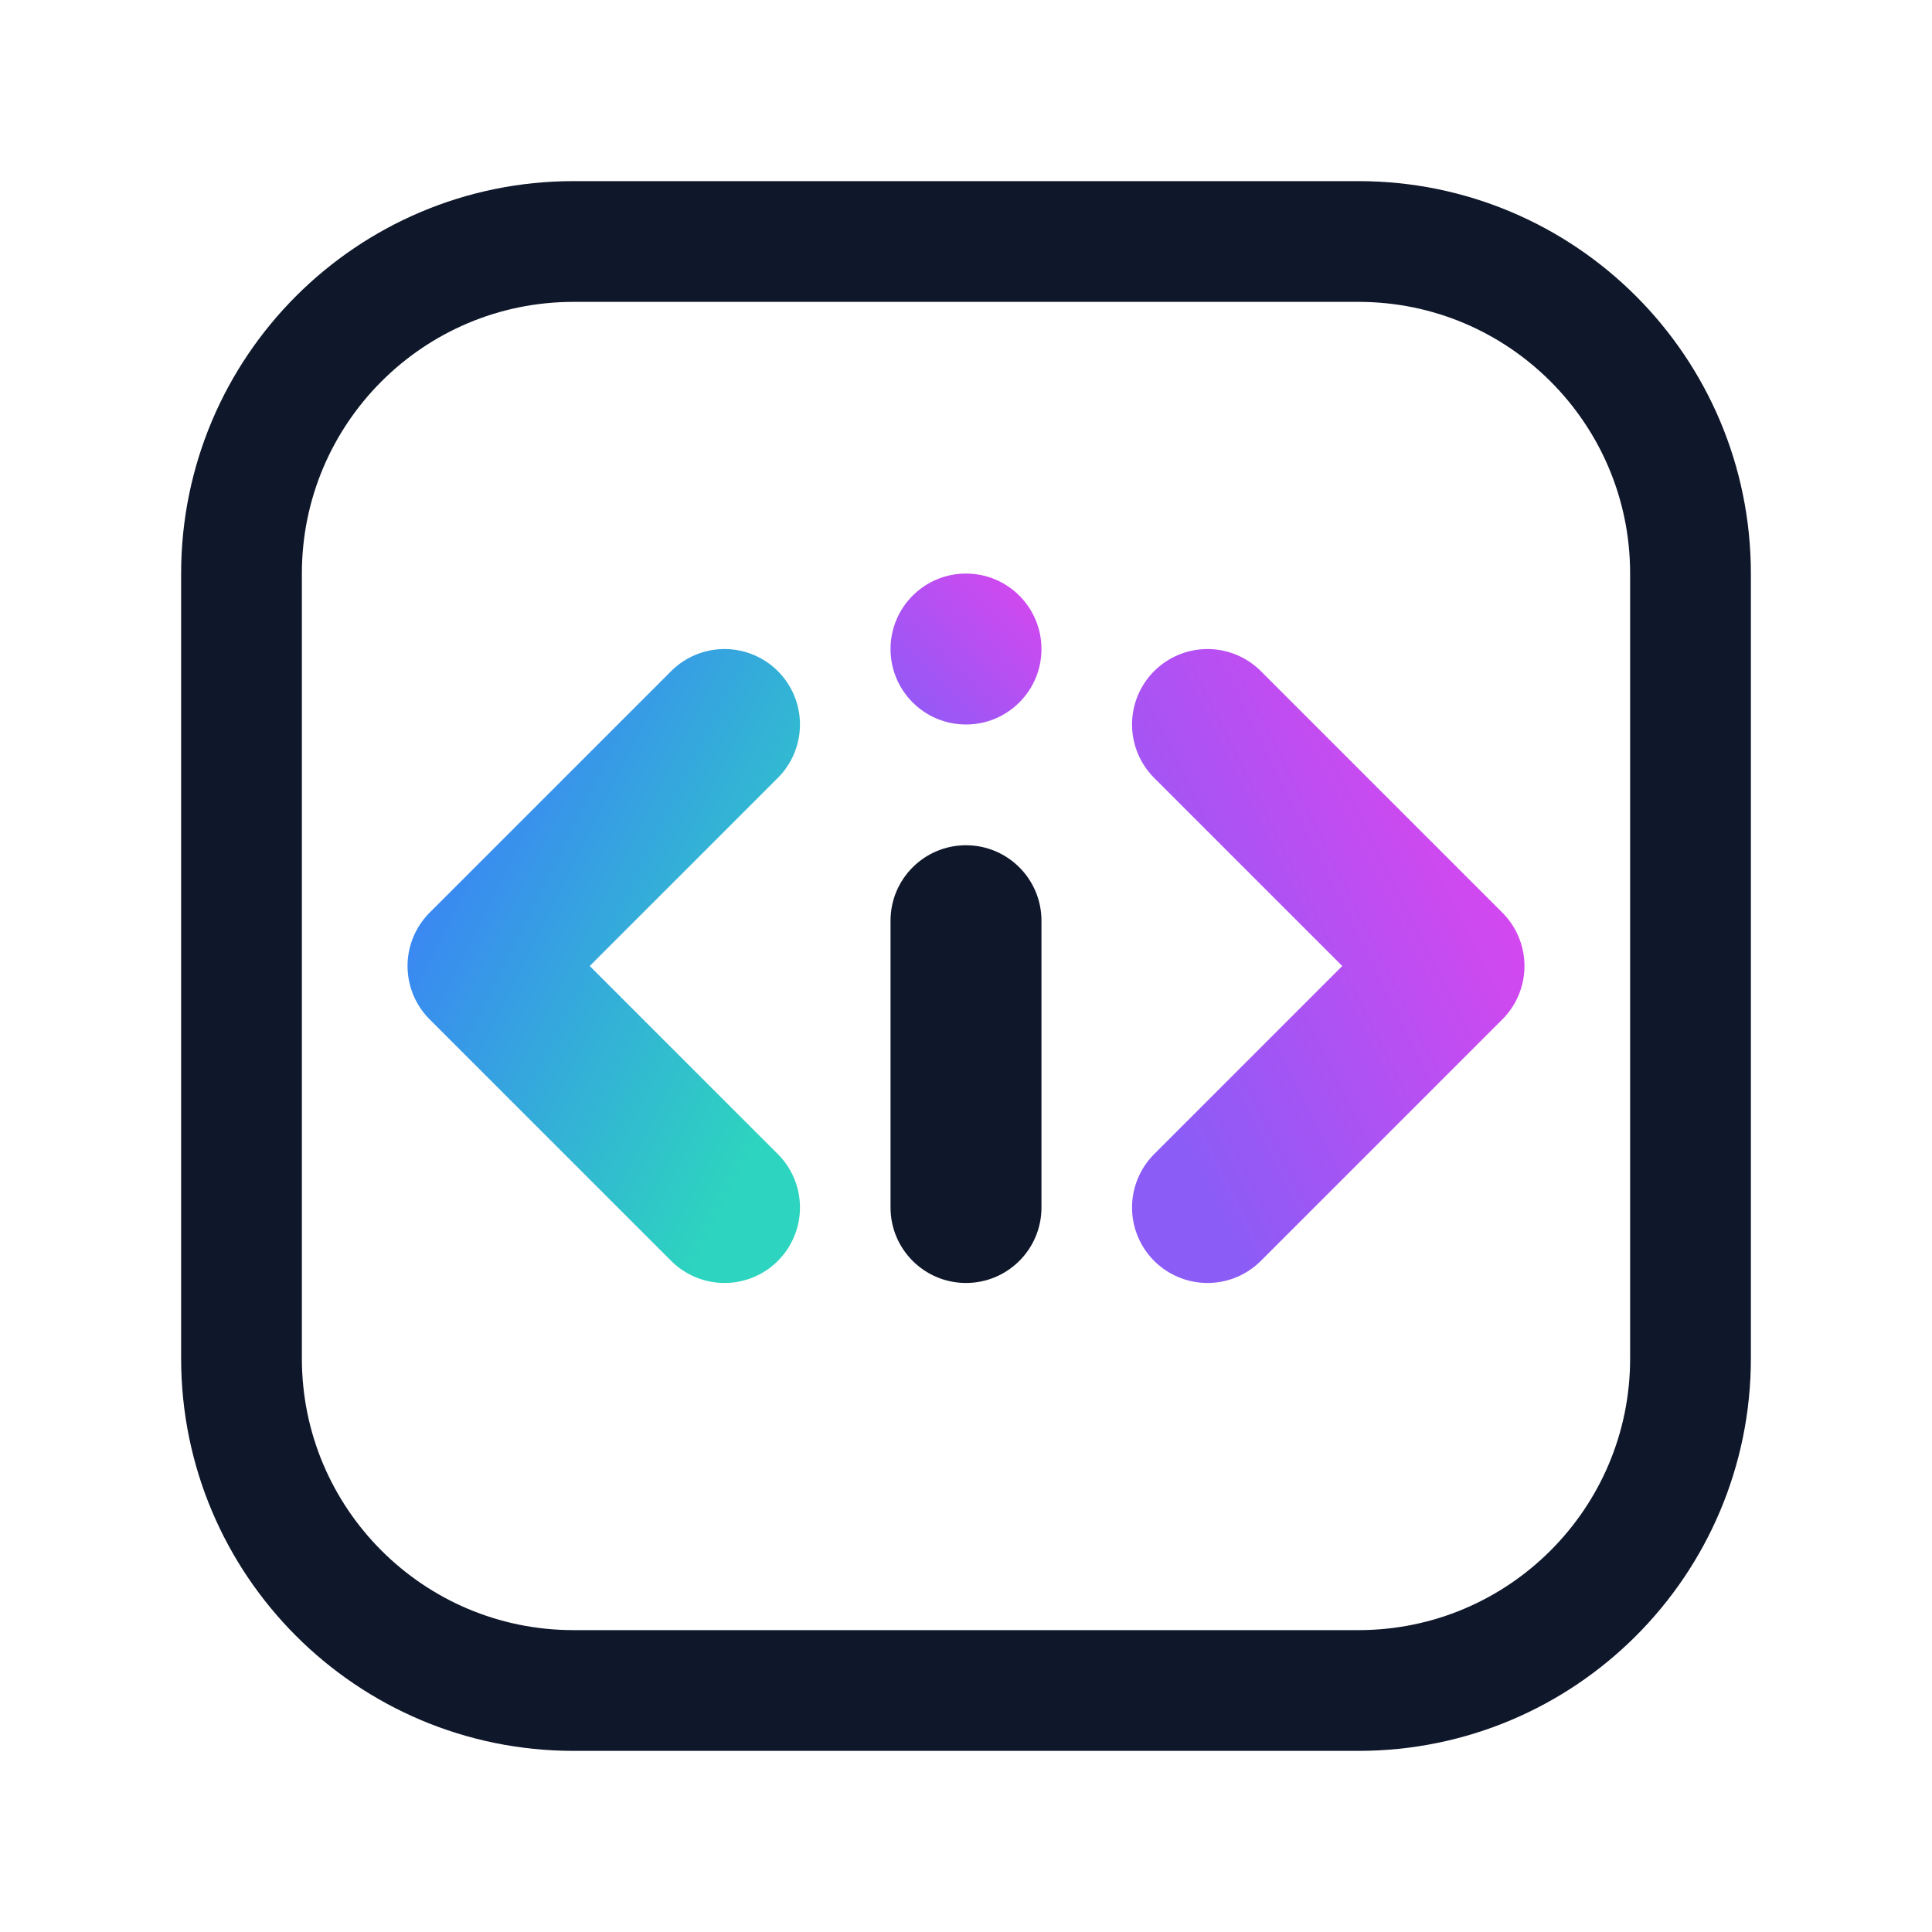
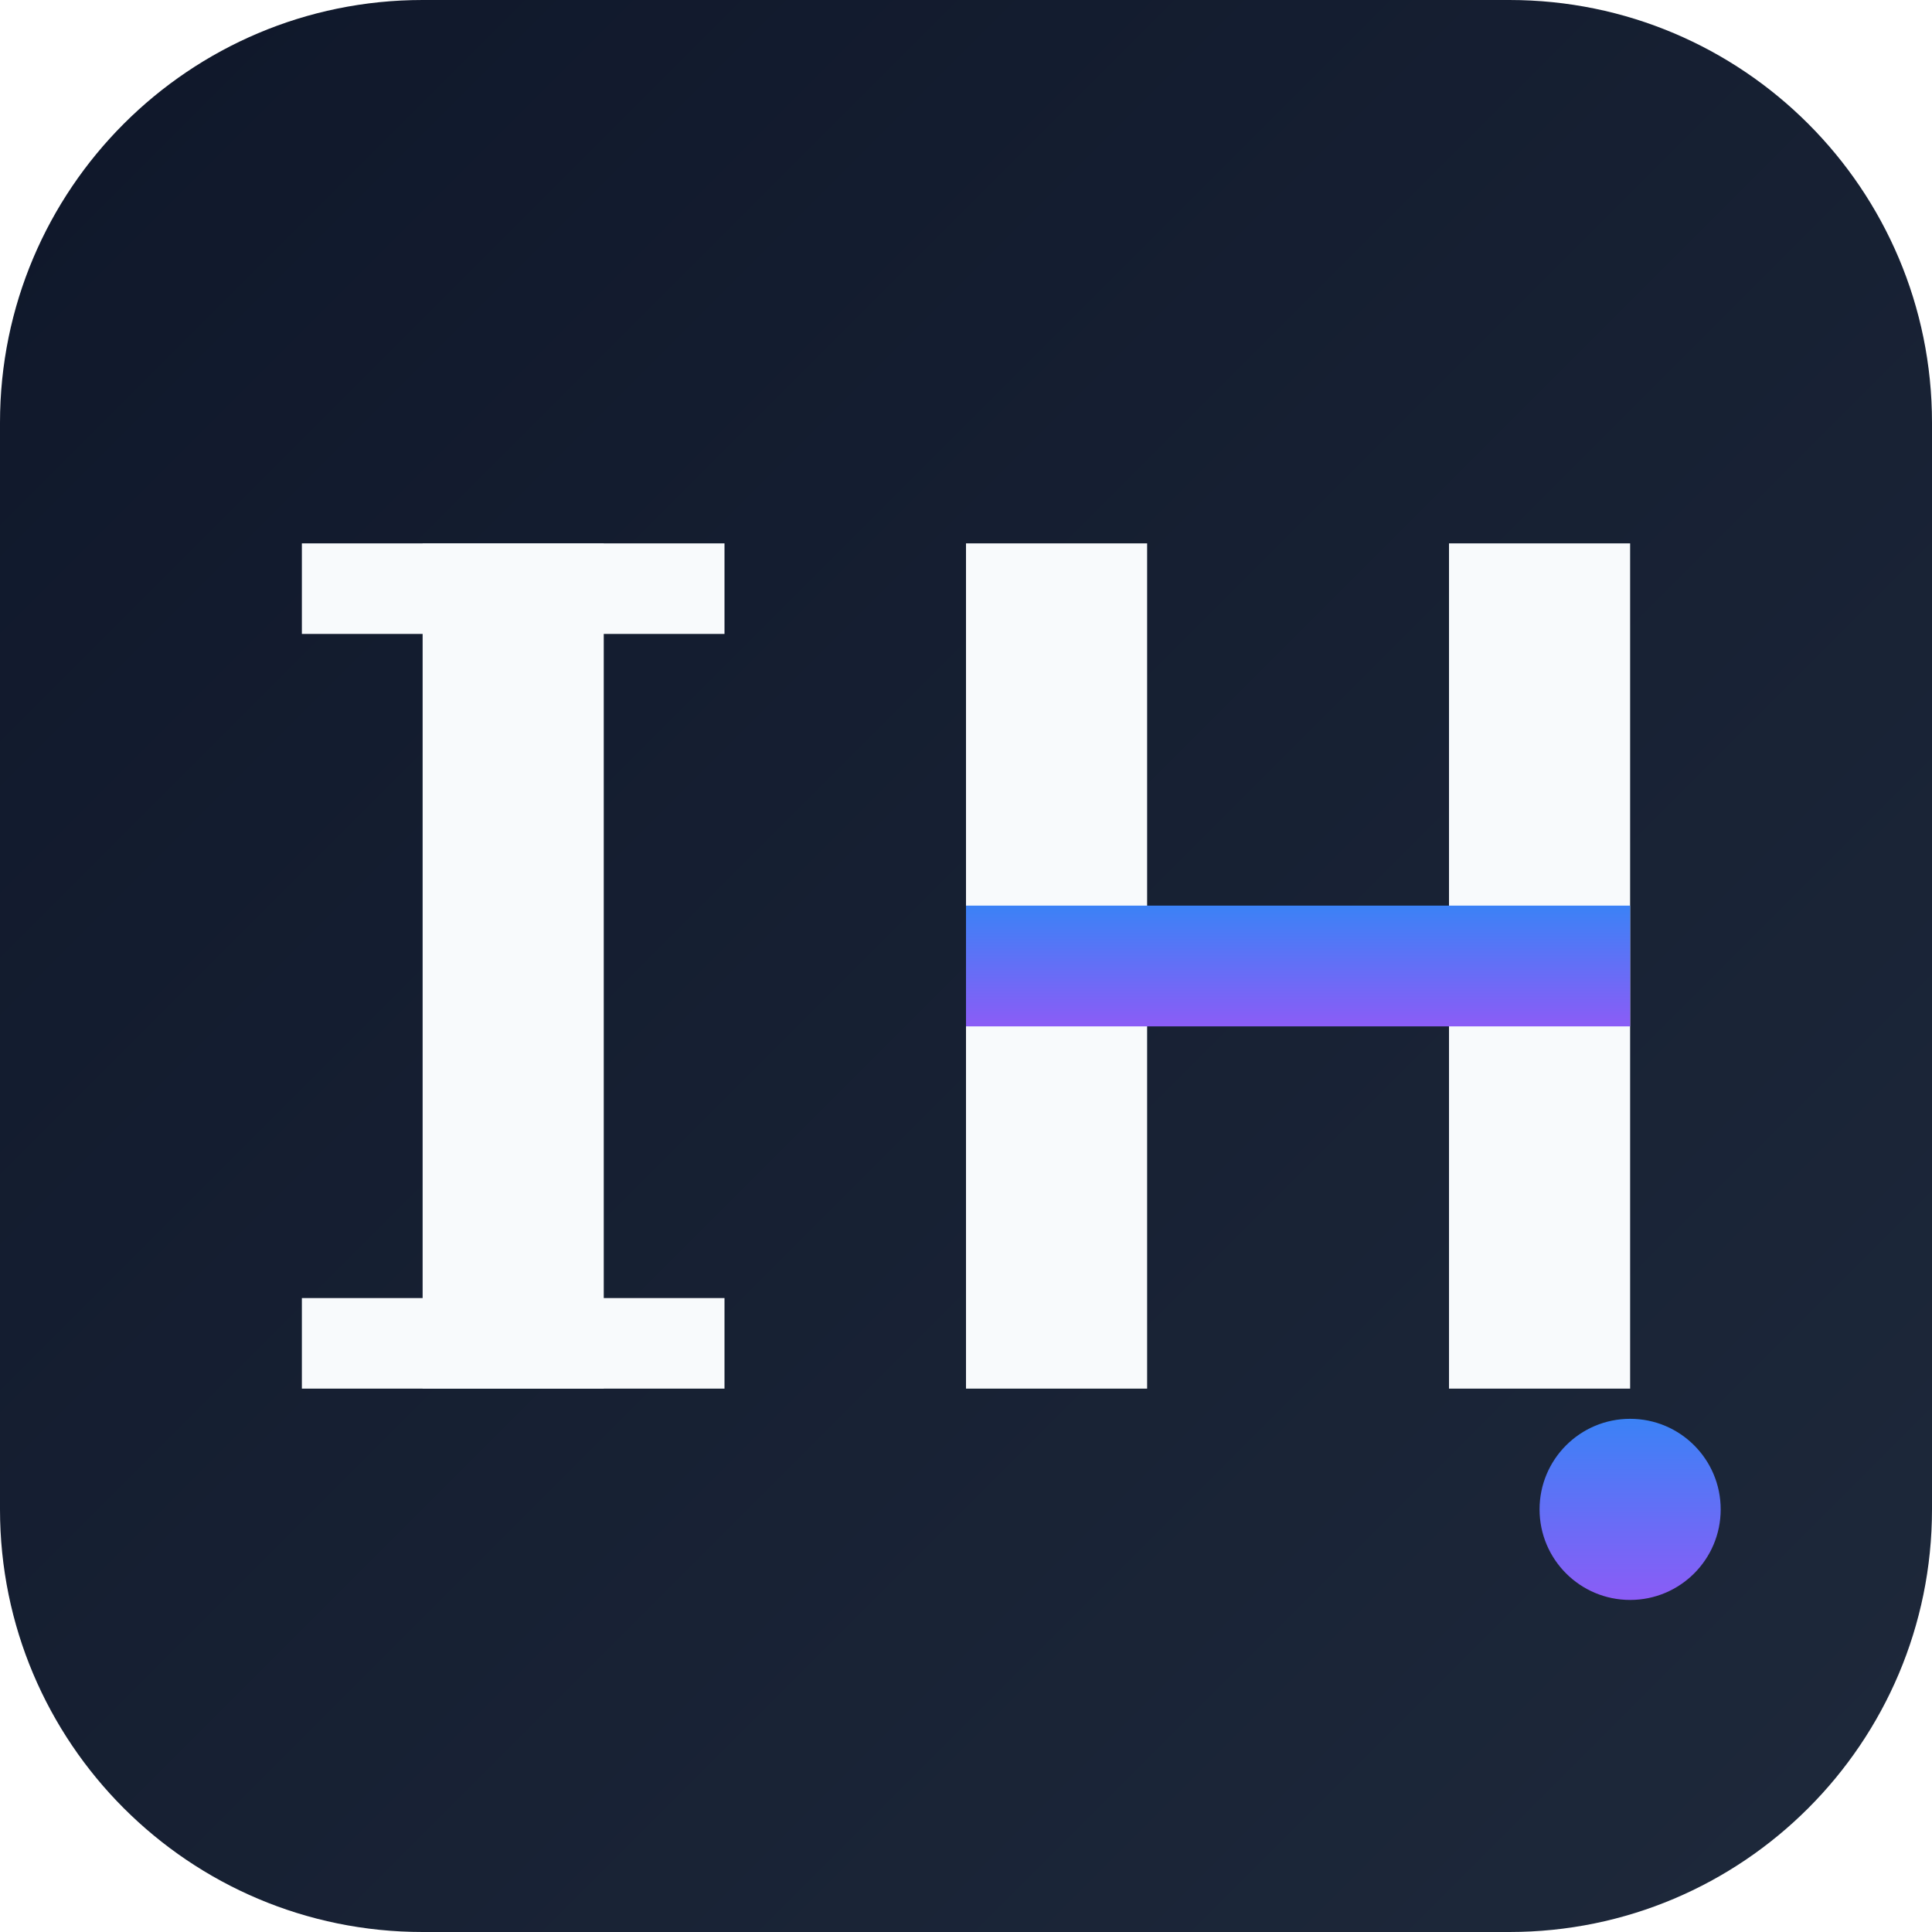
- <svg xmlns="http://www.w3.org/2000/svg" width="256" height="256" viewBox="0 0 256 256" fill="none">
-   <style>
-     .bracket-left { stroke: url(#grad1); fill: none; }
-     .bracket-right { stroke: url(#grad2); fill: none; }
-     .dot { fill: url(#grad2); }
-     .center-i { fill: #0f172a; }
-     .outline { stroke: #0f172a; fill: none; }
-     
-     @media (prefers-color-scheme: dark) {
-       .center-i { fill: #f8fafc; }
-       .outline { stroke: #f8fafc; }
-     }
-   </style>
+ <svg xmlns="http://www.w3.org/2000/svg" viewBox="0 0 64 64">
  <defs>
-     <linearGradient id="grad1" x1="0%" y1="0%" x2="100%" y2="100%">
-       <stop offset="0%" stop-color="#3b82f6" />
-       <stop offset="100%" stop-color="#2dd4bf" />
+     <linearGradient id="ihv-bg" x1="0" y1="0" x2="1" y2="1">
+       <stop offset="0" stop-color="#0f172a" />
+       <stop offset="1" stop-color="#1e293b" />
    </linearGradient>
-     <linearGradient id="grad2" x1="0%" y1="100%" x2="100%" y2="0%">
-       <stop offset="0%" stop-color="#8b5cf6" />
-       <stop offset="100%" stop-color="#d946ef" />
+     <linearGradient id="ihv-acc" x1="0" y1="0" x2="0" y2="1">
+       <stop offset="0" stop-color="#3b82f6" />
+       <stop offset="1" stop-color="#8b5cf6" />
    </linearGradient>
  </defs>
-   <rect x="32" y="32" width="192" height="192" rx="44" class="outline" stroke-width="16" />
-   <path d="M 96 160 L 64 128 L 96 96" class="bracket-left" stroke-width="20" stroke-linecap="round" stroke-linejoin="round" />
-   <path d="M 160 160 L 192 128 L 160 96" class="bracket-right" stroke-width="20" stroke-linecap="round" stroke-linejoin="round" />
-   <circle cx="128" cy="86" r="10" class="dot" />
-   <rect x="118" y="112" width="20" height="58" rx="10" class="center-i" />
+   <rect width="64" height="64" rx="14" fill="url(#ihv-bg)" />
+   <rect x="14" y="18" width="6" height="28" fill="#f8fafc" />
+   <rect x="10" y="18" width="14" height="3" fill="#f8fafc" />
+   <rect x="10" y="43" width="14" height="3" fill="#f8fafc" />
+   <rect x="32" y="18" width="6" height="28" fill="#f8fafc" />
+   <rect x="48" y="18" width="6" height="28" fill="#f8fafc" />
+   <rect x="32" y="30" width="22" height="4" fill="url(#ihv-acc)" />
+   <circle cx="54" cy="50" r="3" fill="url(#ihv-acc)" />
</svg>
